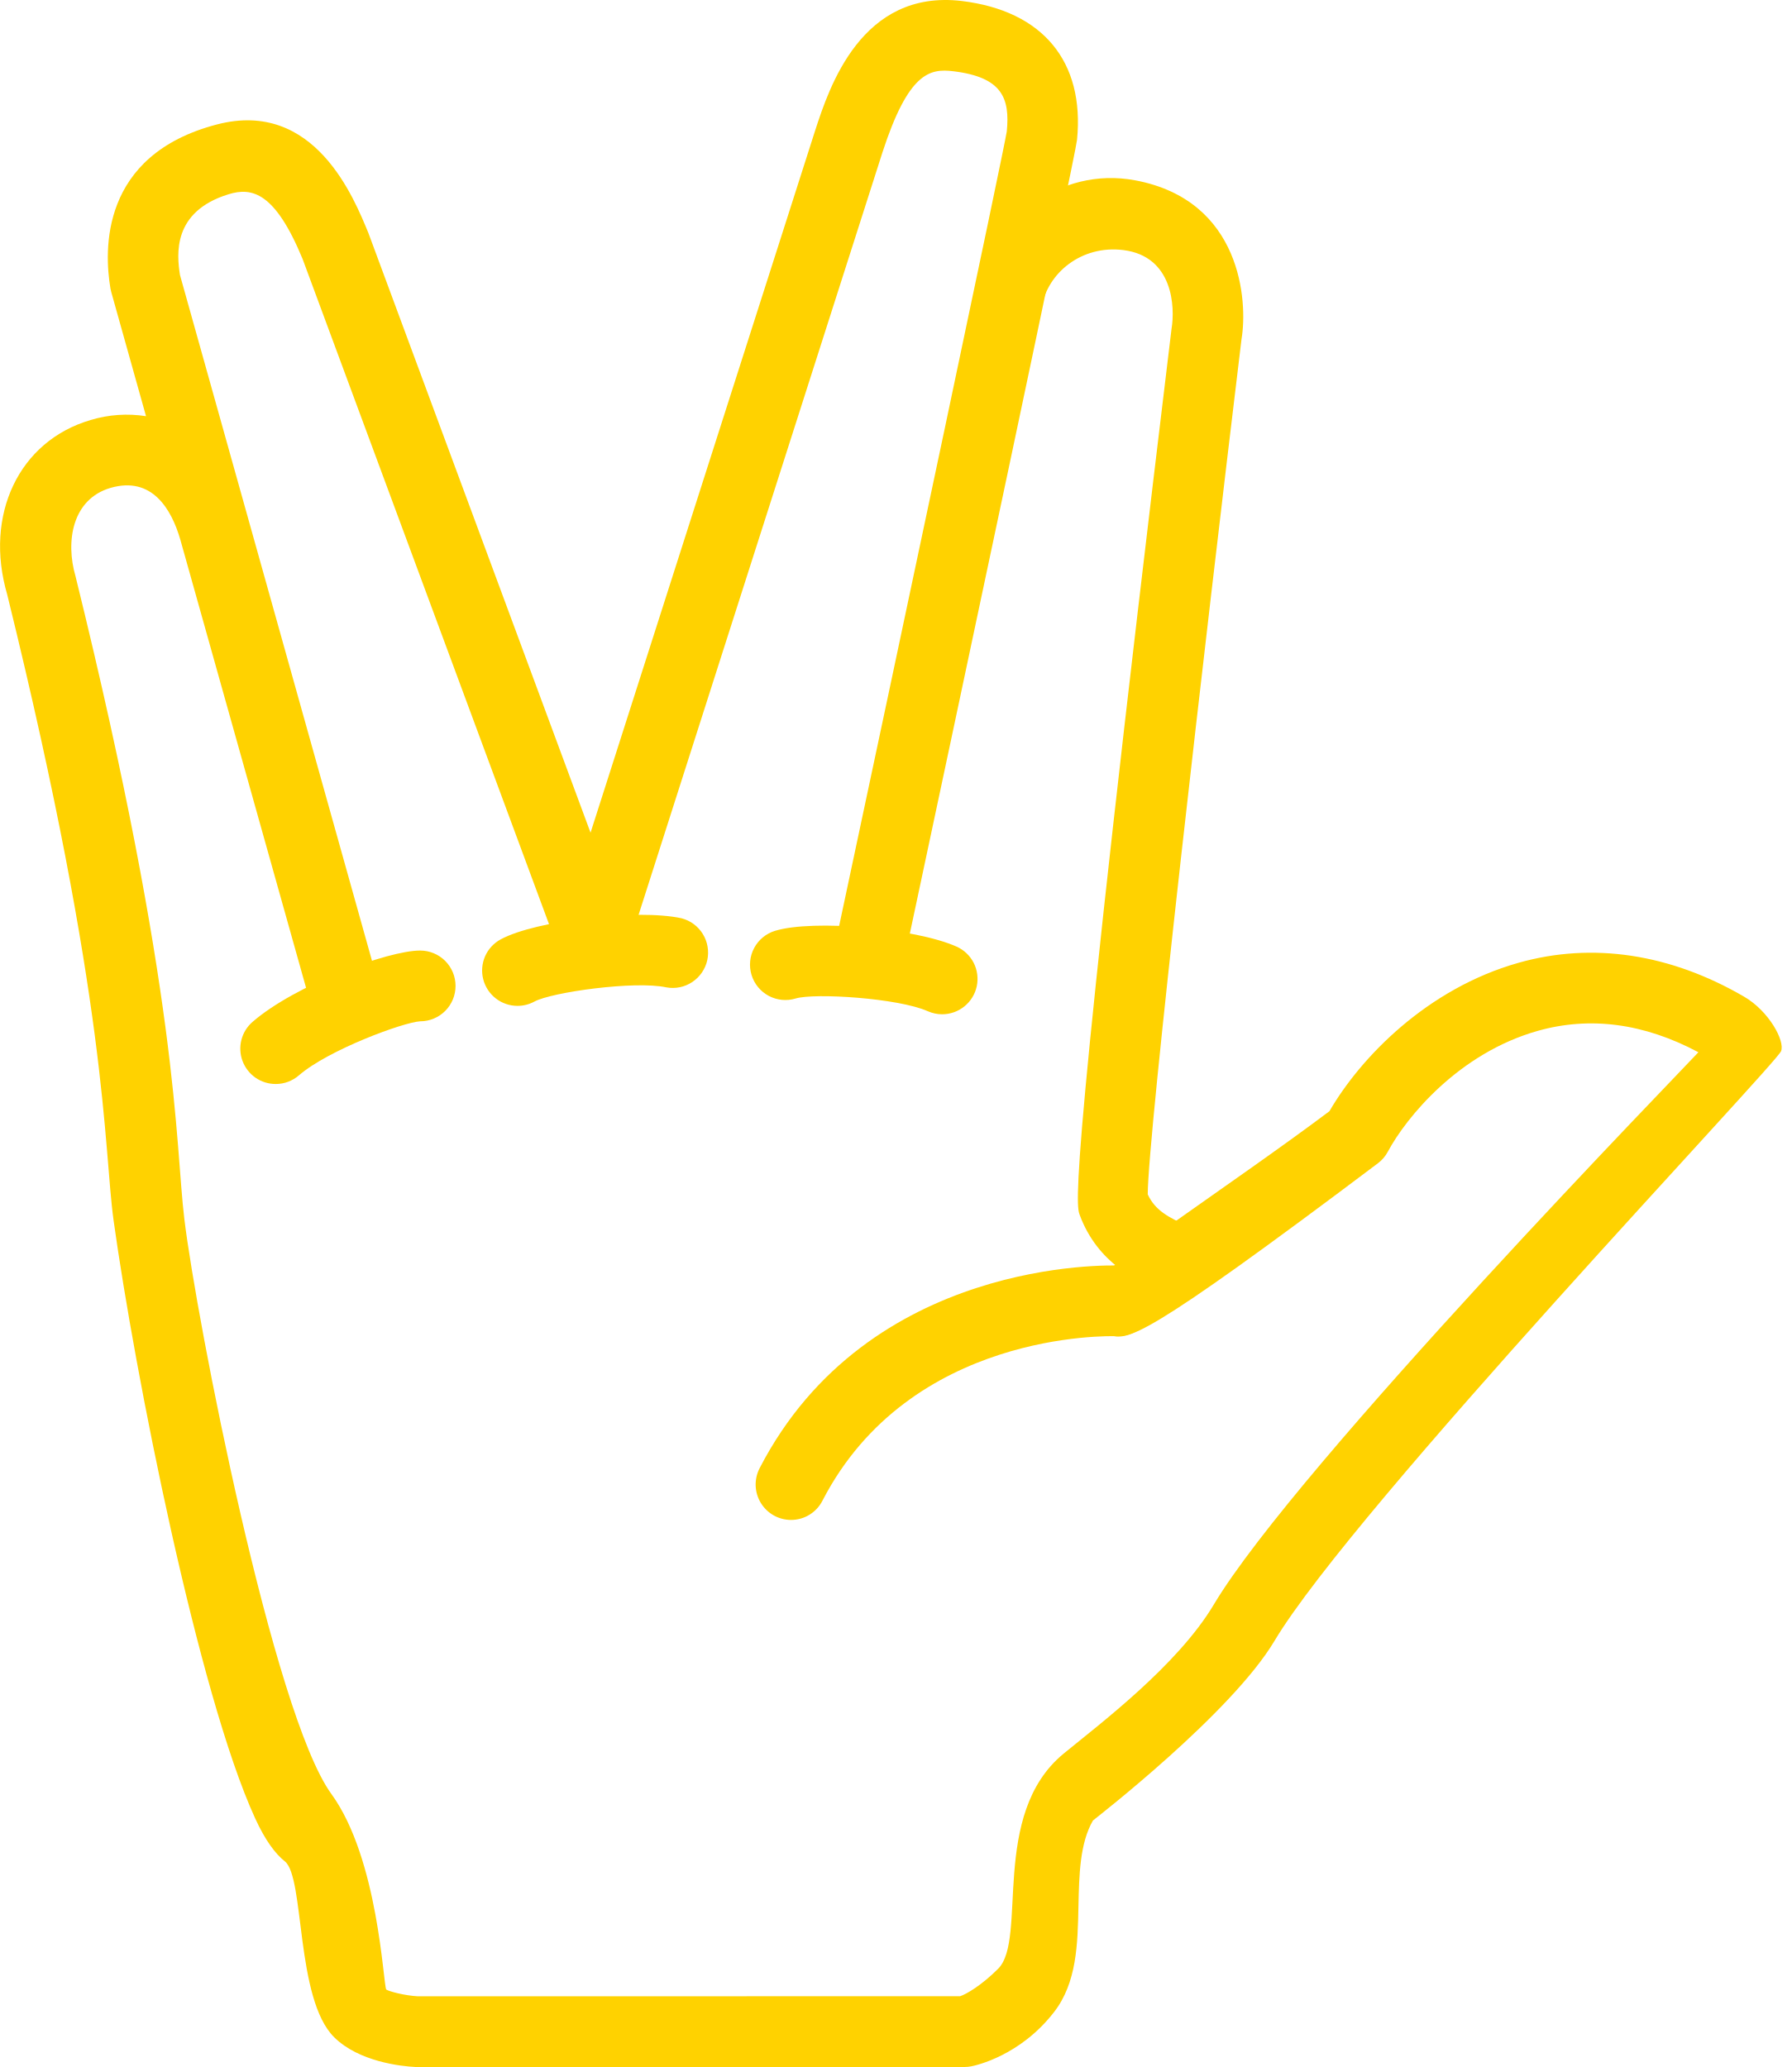
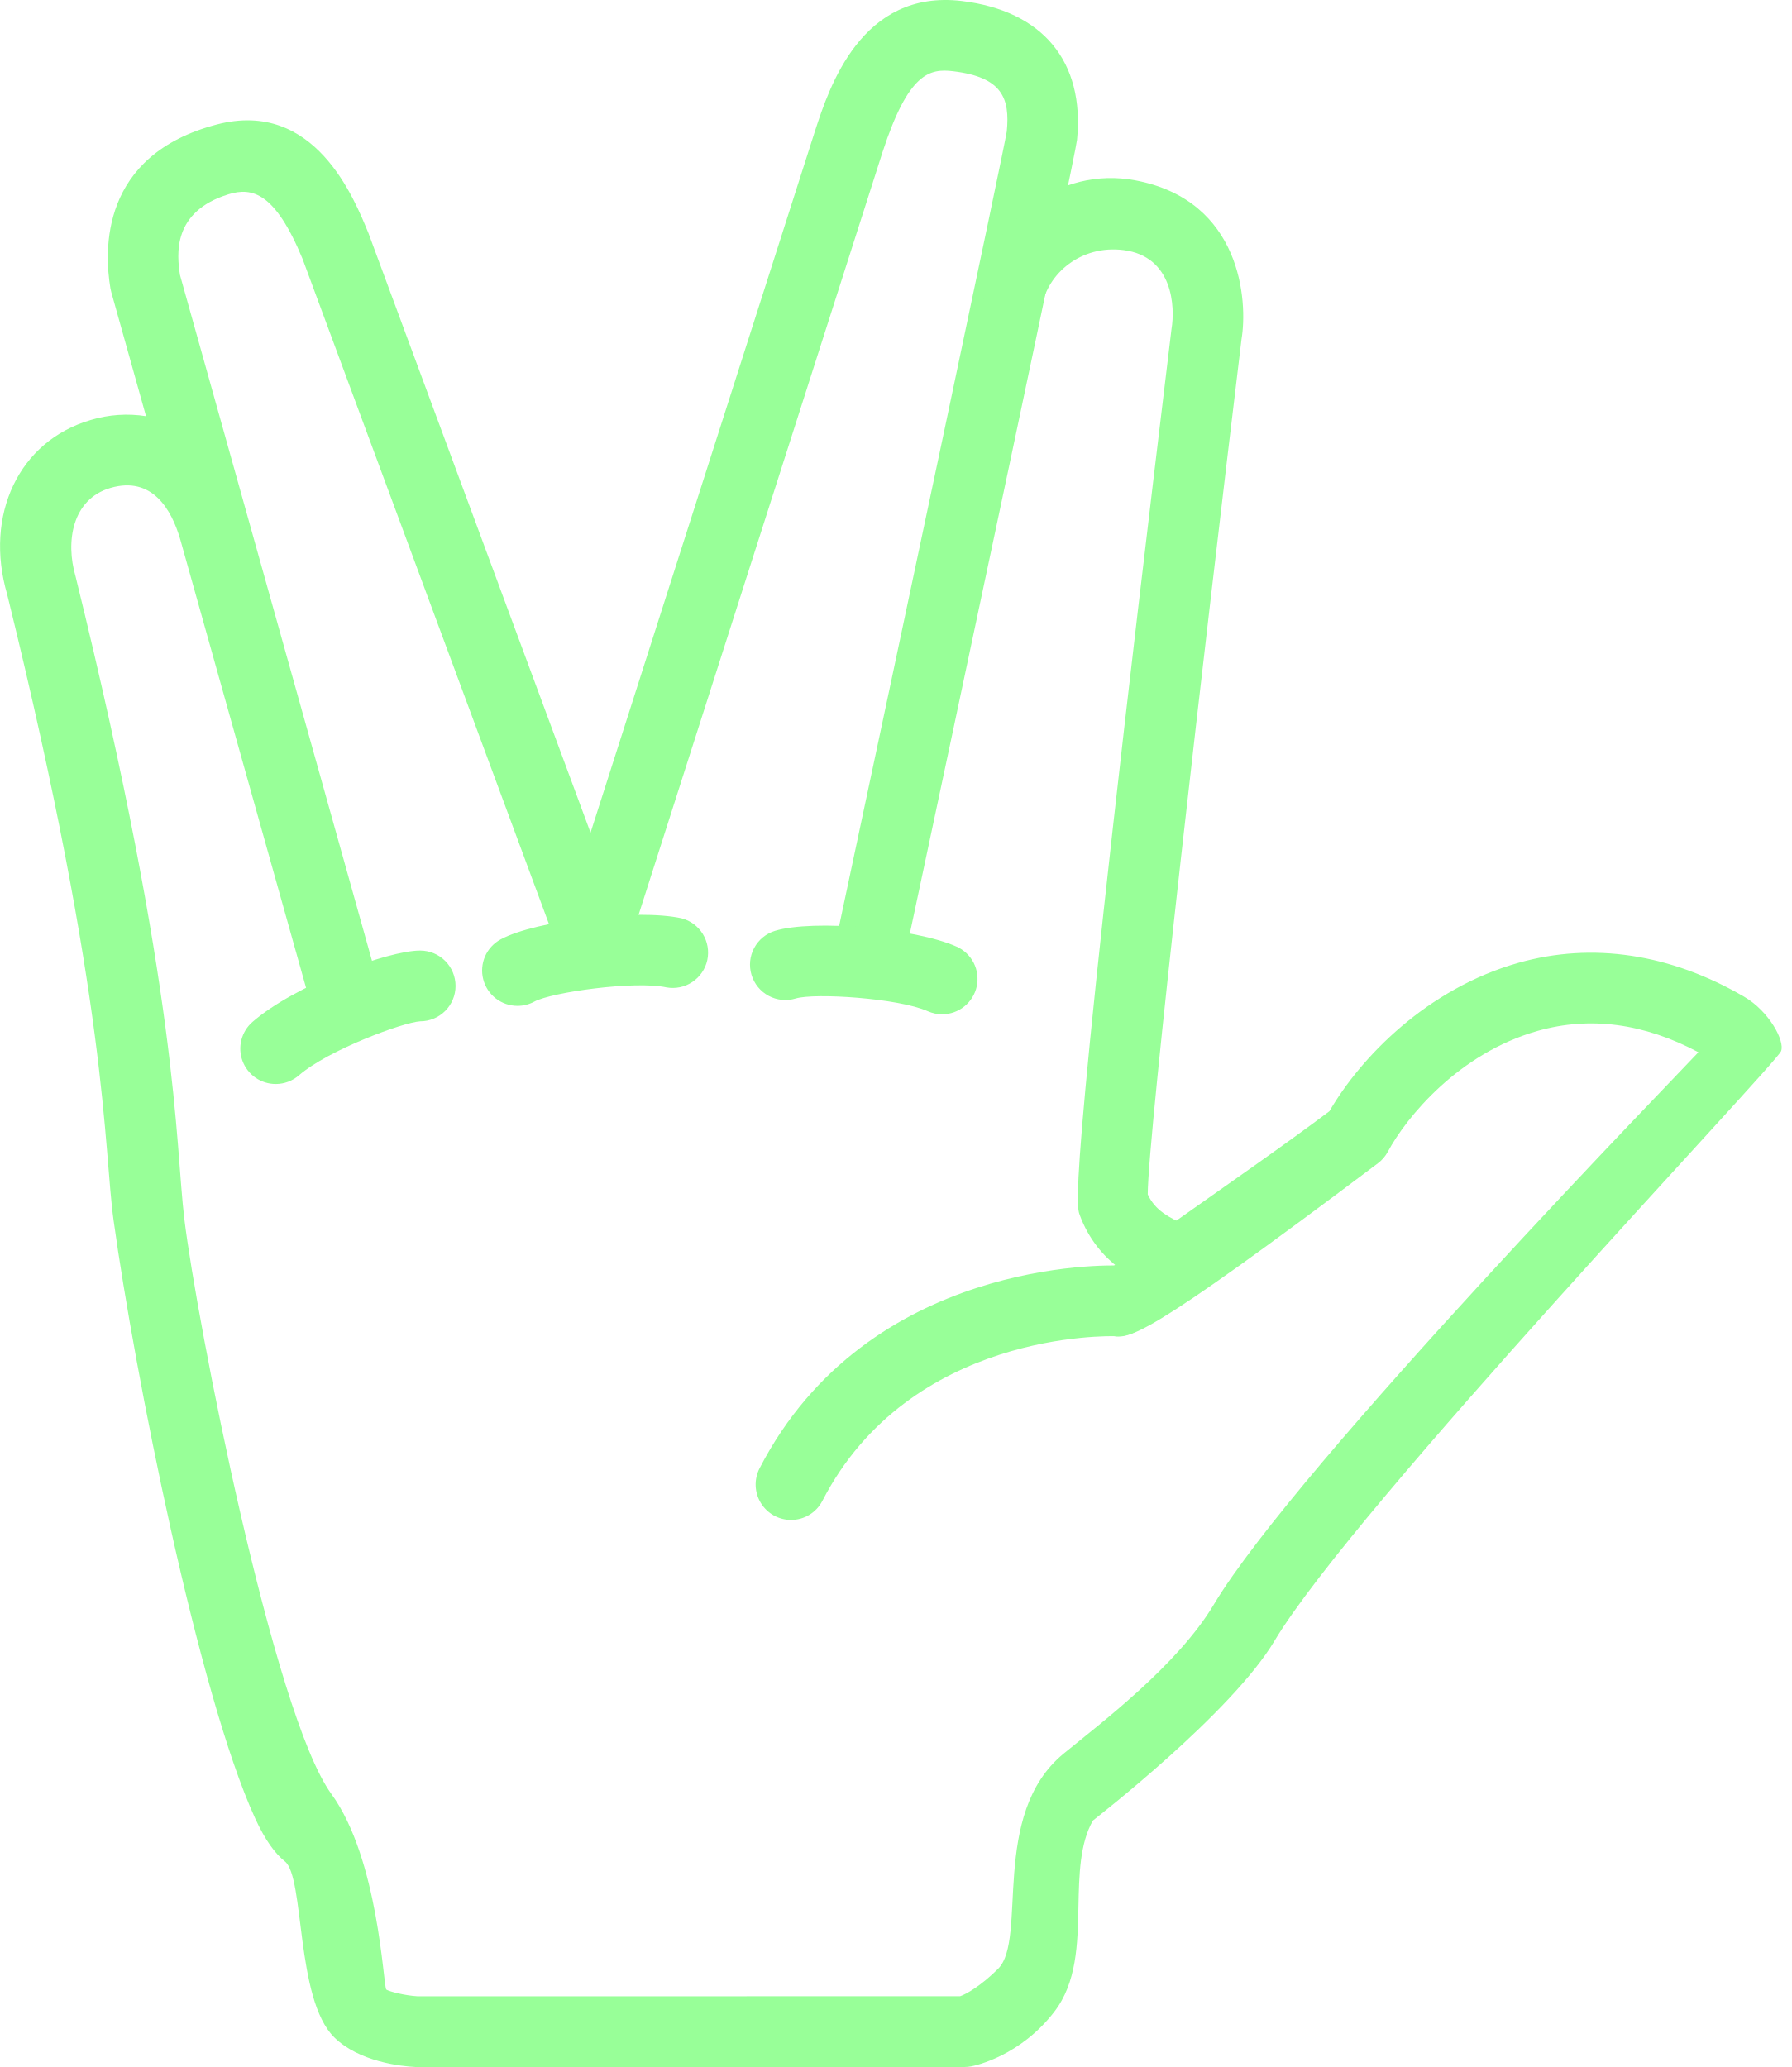
<svg xmlns="http://www.w3.org/2000/svg" width="52" height="60" viewBox="0 0 52 60" fill="none">
-   <path d="M27.993 60H12.06C11.646 59.98 10.419 59.849 9.7 59.138C8.57 58.021 8.847 54.491 8.267 54.031C7.994 53.814 7.701 53.429 7.405 52.782C5.752 49.177 3.906 39.818 3.297 35.43C3 33.289 3.161 29.248 0.209 17.258C-0.466 14.947 0.549 12.798 2.634 12.191C3.153 12.034 3.702 11.996 4.238 12.081L3.229 8.478C3.219 8.443 3.211 8.408 3.205 8.372C3.022 7.292 2.893 4.502 6.294 3.613C9.139 2.869 10.281 5.77 10.693 6.767L17.139 24.171L23.661 3.778C24.063 2.546 24.997 -0.318 27.913 0.029C30.262 0.314 31.482 1.783 31.258 4.057C31.213 4.509 27.746 20.807 26.258 27.793C26.233 27.928 26.181 28.057 26.106 28.171C26.03 28.286 25.933 28.384 25.819 28.461C25.704 28.537 25.576 28.59 25.441 28.615C25.307 28.641 25.168 28.64 25.034 28.611C24.9 28.583 24.773 28.527 24.66 28.449C24.547 28.37 24.452 28.27 24.379 28.154C24.306 28.038 24.257 27.908 24.235 27.773C24.212 27.637 24.218 27.499 24.25 27.365C26.191 18.25 29.117 4.457 29.219 3.816C29.313 2.854 29.091 2.24 27.666 2.068C26.983 1.984 26.367 2.106 25.615 4.41L18.189 27.632C18.124 27.835 17.997 28.013 17.825 28.141C17.654 28.269 17.448 28.34 17.234 28.345H17.211C17.001 28.345 16.796 28.281 16.624 28.161C16.452 28.041 16.321 27.871 16.248 27.675L8.781 7.515C7.982 5.581 7.315 5.429 6.636 5.638C4.99 6.142 5.134 7.399 5.223 7.981L10.984 28.561C11.02 28.691 11.031 28.827 11.015 28.961C10.999 29.095 10.956 29.224 10.89 29.342C10.824 29.459 10.736 29.562 10.63 29.646C10.524 29.729 10.402 29.791 10.272 29.827C10.142 29.864 10.007 29.874 9.873 29.858C9.739 29.842 9.609 29.8 9.492 29.734C9.374 29.668 9.271 29.579 9.188 29.473C9.104 29.367 9.043 29.245 9.006 29.116L9.005 29.11L5.231 15.656C4.977 14.786 4.415 13.812 3.209 14.162C2.092 14.488 1.898 15.719 2.191 16.725C5.209 28.977 5.081 33.161 5.35 35.385C5.703 38.299 7.928 49.751 9.617 52.074C10.986 53.957 11.12 57.612 11.21 57.751C11.286 57.807 11.755 57.927 12.115 57.947L27.863 57.946C28.041 57.889 28.485 57.632 28.968 57.148C29.831 56.287 28.718 52.672 30.868 50.904C31.916 50.043 34.171 48.348 35.227 46.577C37.628 42.551 48.967 30.906 49.292 30.544C47.708 29.701 46.147 29.496 44.631 29.923C42.334 30.571 40.814 32.433 40.278 33.431C40.208 33.562 40.11 33.677 39.991 33.766C33.072 38.977 32.75 38.892 32.211 38.757C31.947 38.691 31.719 38.522 31.579 38.289C31.439 38.055 31.398 37.776 31.464 37.512C31.562 37.12 35.917 34.26 38.583 32.256C39.493 30.688 41.422 28.695 44.073 27.947C46.216 27.341 48.48 27.684 50.621 28.933C51.343 29.354 51.808 30.219 51.691 30.512C51.532 30.908 39.279 43.79 36.99 47.629C35.735 49.734 31.808 52.771 31.72 52.845C31.337 53.507 31.318 54.436 31.299 55.337C31.277 56.426 31.254 57.552 30.59 58.407C29.607 59.675 28.329 59.953 28.186 59.981C28.123 59.993 28.058 60 27.993 60Z" fill="#FFD200" />
-   <path d="M28.348 8.637C28.729 6.372 30.754 4.824 32.944 5.234C36.043 5.814 36.215 8.761 36.032 9.843C34.97 18.631 33.314 32.952 33.31 34.67C33.527 35.139 33.919 35.342 34.475 35.59L34.703 35.692C34.94 35.814 35.12 36.023 35.206 36.275C35.292 36.528 35.276 36.803 35.163 37.044C35.049 37.285 34.846 37.473 34.597 37.567C34.348 37.662 34.072 37.656 33.827 37.55L33.642 37.467C33.019 37.189 31.858 36.674 31.337 35.271C31.227 34.974 30.998 34.358 34 9.549C34.106 8.92 34.052 7.44 32.602 7.259C31.384 7.107 30.398 7.929 30.23 8.923" fill="#FFD200" />
-   <path d="M22.957 44.12C22.781 44.12 22.608 44.074 22.454 43.988C22.301 43.901 22.172 43.777 22.081 43.627C21.989 43.477 21.938 43.305 21.931 43.129C21.925 42.953 21.964 42.779 22.044 42.622C25.195 36.519 32.198 36.726 32.501 36.735C32.635 36.74 32.768 36.772 32.89 36.829C33.013 36.885 33.123 36.965 33.214 37.065C33.306 37.164 33.377 37.28 33.423 37.406C33.47 37.533 33.491 37.667 33.486 37.802C33.463 38.367 32.978 38.795 32.421 38.787C32.172 38.778 26.411 38.639 23.868 43.564C23.782 43.732 23.652 43.872 23.491 43.97C23.33 44.069 23.145 44.12 22.957 44.12ZM8.003 31.466C7.793 31.466 7.589 31.403 7.416 31.284C7.244 31.164 7.113 30.995 7.039 30.799C6.966 30.603 6.954 30.389 7.006 30.186C7.058 29.983 7.17 29.801 7.328 29.664C8.561 28.593 11.255 27.592 12.19 27.592H12.195C12.467 27.592 12.729 27.701 12.921 27.893C13.113 28.086 13.221 28.347 13.221 28.62C13.221 28.892 13.113 29.153 12.92 29.346C12.727 29.538 12.466 29.646 12.194 29.646C11.705 29.674 9.527 30.475 8.675 31.215C8.488 31.377 8.25 31.466 8.003 31.466ZM15.02 29.198C14.791 29.198 14.569 29.122 14.389 28.982C14.209 28.842 14.08 28.646 14.024 28.424C13.967 28.203 13.987 27.969 14.078 27.759C14.17 27.55 14.329 27.377 14.53 27.268C15.546 26.717 18.49 26.374 19.778 26.655C20.036 26.721 20.258 26.885 20.397 27.111C20.537 27.338 20.583 27.61 20.527 27.87C20.47 28.13 20.314 28.357 20.093 28.505C19.872 28.653 19.602 28.709 19.34 28.661C18.423 28.462 16.012 28.801 15.51 29.073C15.36 29.155 15.191 29.198 15.02 29.198ZM27.342 29.442C27.203 29.442 27.062 29.413 26.926 29.353C26.068 28.971 23.636 28.817 23.091 28.984C22.831 29.063 22.55 29.035 22.309 28.907C22.069 28.778 21.89 28.56 21.811 28.299C21.732 28.039 21.759 27.757 21.888 27.517C22.016 27.277 22.235 27.098 22.495 27.019C23.601 26.683 26.553 26.941 27.76 27.477C27.975 27.572 28.151 27.739 28.258 27.948C28.365 28.158 28.396 28.398 28.348 28.628C28.299 28.859 28.172 29.065 27.989 29.213C27.806 29.361 27.578 29.442 27.342 29.442Z" fill="#FFD200" />
+   <path d="M27.993 60H12.06C11.646 59.98 10.419 59.849 9.7 59.138C8.57 58.021 8.847 54.491 8.267 54.031C7.994 53.814 7.701 53.429 7.405 52.782C5.752 49.177 3.906 39.818 3.297 35.43C3 33.289 3.161 29.248 0.209 17.258C-0.466 14.947 0.549 12.798 2.634 12.191C3.153 12.034 3.702 11.996 4.238 12.081L3.229 8.478C3.219 8.443 3.211 8.408 3.205 8.372C3.022 7.292 2.893 4.502 6.294 3.613C9.139 2.869 10.281 5.77 10.693 6.767L17.139 24.171L23.661 3.778C24.063 2.546 24.997 -0.318 27.913 0.029C30.262 0.314 31.482 1.783 31.258 4.057C31.213 4.509 27.746 20.807 26.258 27.793C26.233 27.928 26.181 28.057 26.106 28.171C26.03 28.286 25.933 28.384 25.819 28.461C25.704 28.537 25.576 28.59 25.441 28.615C25.307 28.641 25.168 28.64 25.034 28.611C24.9 28.583 24.773 28.527 24.66 28.449C24.547 28.37 24.452 28.27 24.379 28.154C24.306 28.038 24.257 27.908 24.235 27.773C24.212 27.637 24.218 27.499 24.25 27.365C26.191 18.25 29.117 4.457 29.219 3.816C29.313 2.854 29.091 2.24 27.666 2.068C26.983 1.984 26.367 2.106 25.615 4.41L18.189 27.632C18.124 27.835 17.997 28.013 17.825 28.141C17.654 28.269 17.448 28.34 17.234 28.345H17.211C17.001 28.345 16.796 28.281 16.624 28.161C16.452 28.041 16.321 27.871 16.248 27.675L8.781 7.515C7.982 5.581 7.315 5.429 6.636 5.638C4.99 6.142 5.134 7.399 5.223 7.981L10.984 28.561C11.02 28.691 11.031 28.827 11.015 28.961C10.999 29.095 10.956 29.224 10.89 29.342C10.824 29.459 10.736 29.562 10.63 29.646C10.524 29.729 10.402 29.791 10.272 29.827C10.142 29.864 10.007 29.874 9.873 29.858C9.739 29.842 9.609 29.8 9.492 29.734C9.374 29.668 9.271 29.579 9.188 29.473C9.104 29.367 9.043 29.245 9.006 29.116L9.005 29.11L5.231 15.656C4.977 14.786 4.415 13.812 3.209 14.162C2.092 14.488 1.898 15.719 2.191 16.725C5.209 28.977 5.081 33.161 5.35 35.385C5.703 38.299 7.928 49.751 9.617 52.074C10.986 53.957 11.12 57.612 11.21 57.751C11.286 57.807 11.755 57.927 12.115 57.947L27.863 57.946C28.041 57.889 28.485 57.632 28.968 57.148C29.831 56.287 28.718 52.672 30.868 50.904C31.916 50.043 34.171 48.348 35.227 46.577C37.628 42.551 48.967 30.906 49.292 30.544C47.708 29.701 46.147 29.496 44.631 29.923C42.334 30.571 40.814 32.433 40.278 33.431C40.208 33.562 40.11 33.677 39.991 33.766C33.072 38.977 32.75 38.892 32.211 38.757C31.947 38.691 31.719 38.522 31.579 38.289C31.439 38.055 31.398 37.776 31.464 37.512C31.562 37.12 35.917 34.26 38.583 32.256C39.493 30.688 41.422 28.695 44.073 27.947C46.216 27.341 48.48 27.684 50.621 28.933C51.343 29.354 51.808 30.219 51.691 30.512C51.532 30.908 39.279 43.79 36.99 47.629C35.735 49.734 31.808 52.771 31.72 52.845C31.337 53.507 31.318 54.436 31.299 55.337C31.277 56.426 31.254 57.552 30.59 58.407C29.607 59.675 28.329 59.953 28.186 59.981C28.123 59.993 28.058 60 27.993 60Z" fill="#98FF98" />
+   <path d="M28.348 8.637C28.729 6.372 30.754 4.824 32.944 5.234C36.043 5.814 36.215 8.761 36.032 9.843C34.97 18.631 33.314 32.952 33.31 34.67C33.527 35.139 33.919 35.342 34.475 35.59L34.703 35.692C34.94 35.814 35.12 36.023 35.206 36.275C35.292 36.528 35.276 36.803 35.163 37.044C35.049 37.285 34.846 37.473 34.597 37.567C34.348 37.662 34.072 37.656 33.827 37.55L33.642 37.467C33.019 37.189 31.858 36.674 31.337 35.271C31.227 34.974 30.998 34.358 34 9.549C34.106 8.92 34.052 7.44 32.602 7.259C31.384 7.107 30.398 7.929 30.23 8.923" fill="#98FF98" />
+   <path d="M22.957 44.12C22.781 44.12 22.608 44.074 22.454 43.988C22.301 43.901 22.172 43.777 22.081 43.627C21.989 43.477 21.938 43.305 21.931 43.129C21.925 42.953 21.964 42.779 22.044 42.622C25.195 36.519 32.198 36.726 32.501 36.735C32.635 36.74 32.768 36.772 32.89 36.829C33.013 36.885 33.123 36.965 33.214 37.065C33.306 37.164 33.377 37.28 33.423 37.406C33.47 37.533 33.491 37.667 33.486 37.802C33.463 38.367 32.978 38.795 32.421 38.787C32.172 38.778 26.411 38.639 23.868 43.564C23.782 43.732 23.652 43.872 23.491 43.97C23.33 44.069 23.145 44.12 22.957 44.12ZM8.003 31.466C7.793 31.466 7.589 31.403 7.416 31.284C7.244 31.164 7.113 30.995 7.039 30.799C6.966 30.603 6.954 30.389 7.006 30.186C7.058 29.983 7.17 29.801 7.328 29.664C8.561 28.593 11.255 27.592 12.19 27.592H12.195C12.467 27.592 12.729 27.701 12.921 27.893C13.113 28.086 13.221 28.347 13.221 28.62C13.221 28.892 13.113 29.153 12.92 29.346C12.727 29.538 12.466 29.646 12.194 29.646C11.705 29.674 9.527 30.475 8.675 31.215C8.488 31.377 8.25 31.466 8.003 31.466ZM15.02 29.198C14.791 29.198 14.569 29.122 14.389 28.982C14.209 28.842 14.08 28.646 14.024 28.424C13.967 28.203 13.987 27.969 14.078 27.759C14.17 27.55 14.329 27.377 14.53 27.268C15.546 26.717 18.49 26.374 19.778 26.655C20.036 26.721 20.258 26.885 20.397 27.111C20.537 27.338 20.583 27.61 20.527 27.87C20.47 28.13 20.314 28.357 20.093 28.505C19.872 28.653 19.602 28.709 19.34 28.661C18.423 28.462 16.012 28.801 15.51 29.073C15.36 29.155 15.191 29.198 15.02 29.198ZM27.342 29.442C27.203 29.442 27.062 29.413 26.926 29.353C26.068 28.971 23.636 28.817 23.091 28.984C22.831 29.063 22.55 29.035 22.309 28.907C22.069 28.778 21.89 28.56 21.811 28.299C21.732 28.039 21.759 27.757 21.888 27.517C22.016 27.277 22.235 27.098 22.495 27.019C23.601 26.683 26.553 26.941 27.76 27.477C27.975 27.572 28.151 27.739 28.258 27.948C28.365 28.158 28.396 28.398 28.348 28.628C28.299 28.859 28.172 29.065 27.989 29.213C27.806 29.361 27.578 29.442 27.342 29.442Z" fill="#98FF98" />
</svg>
